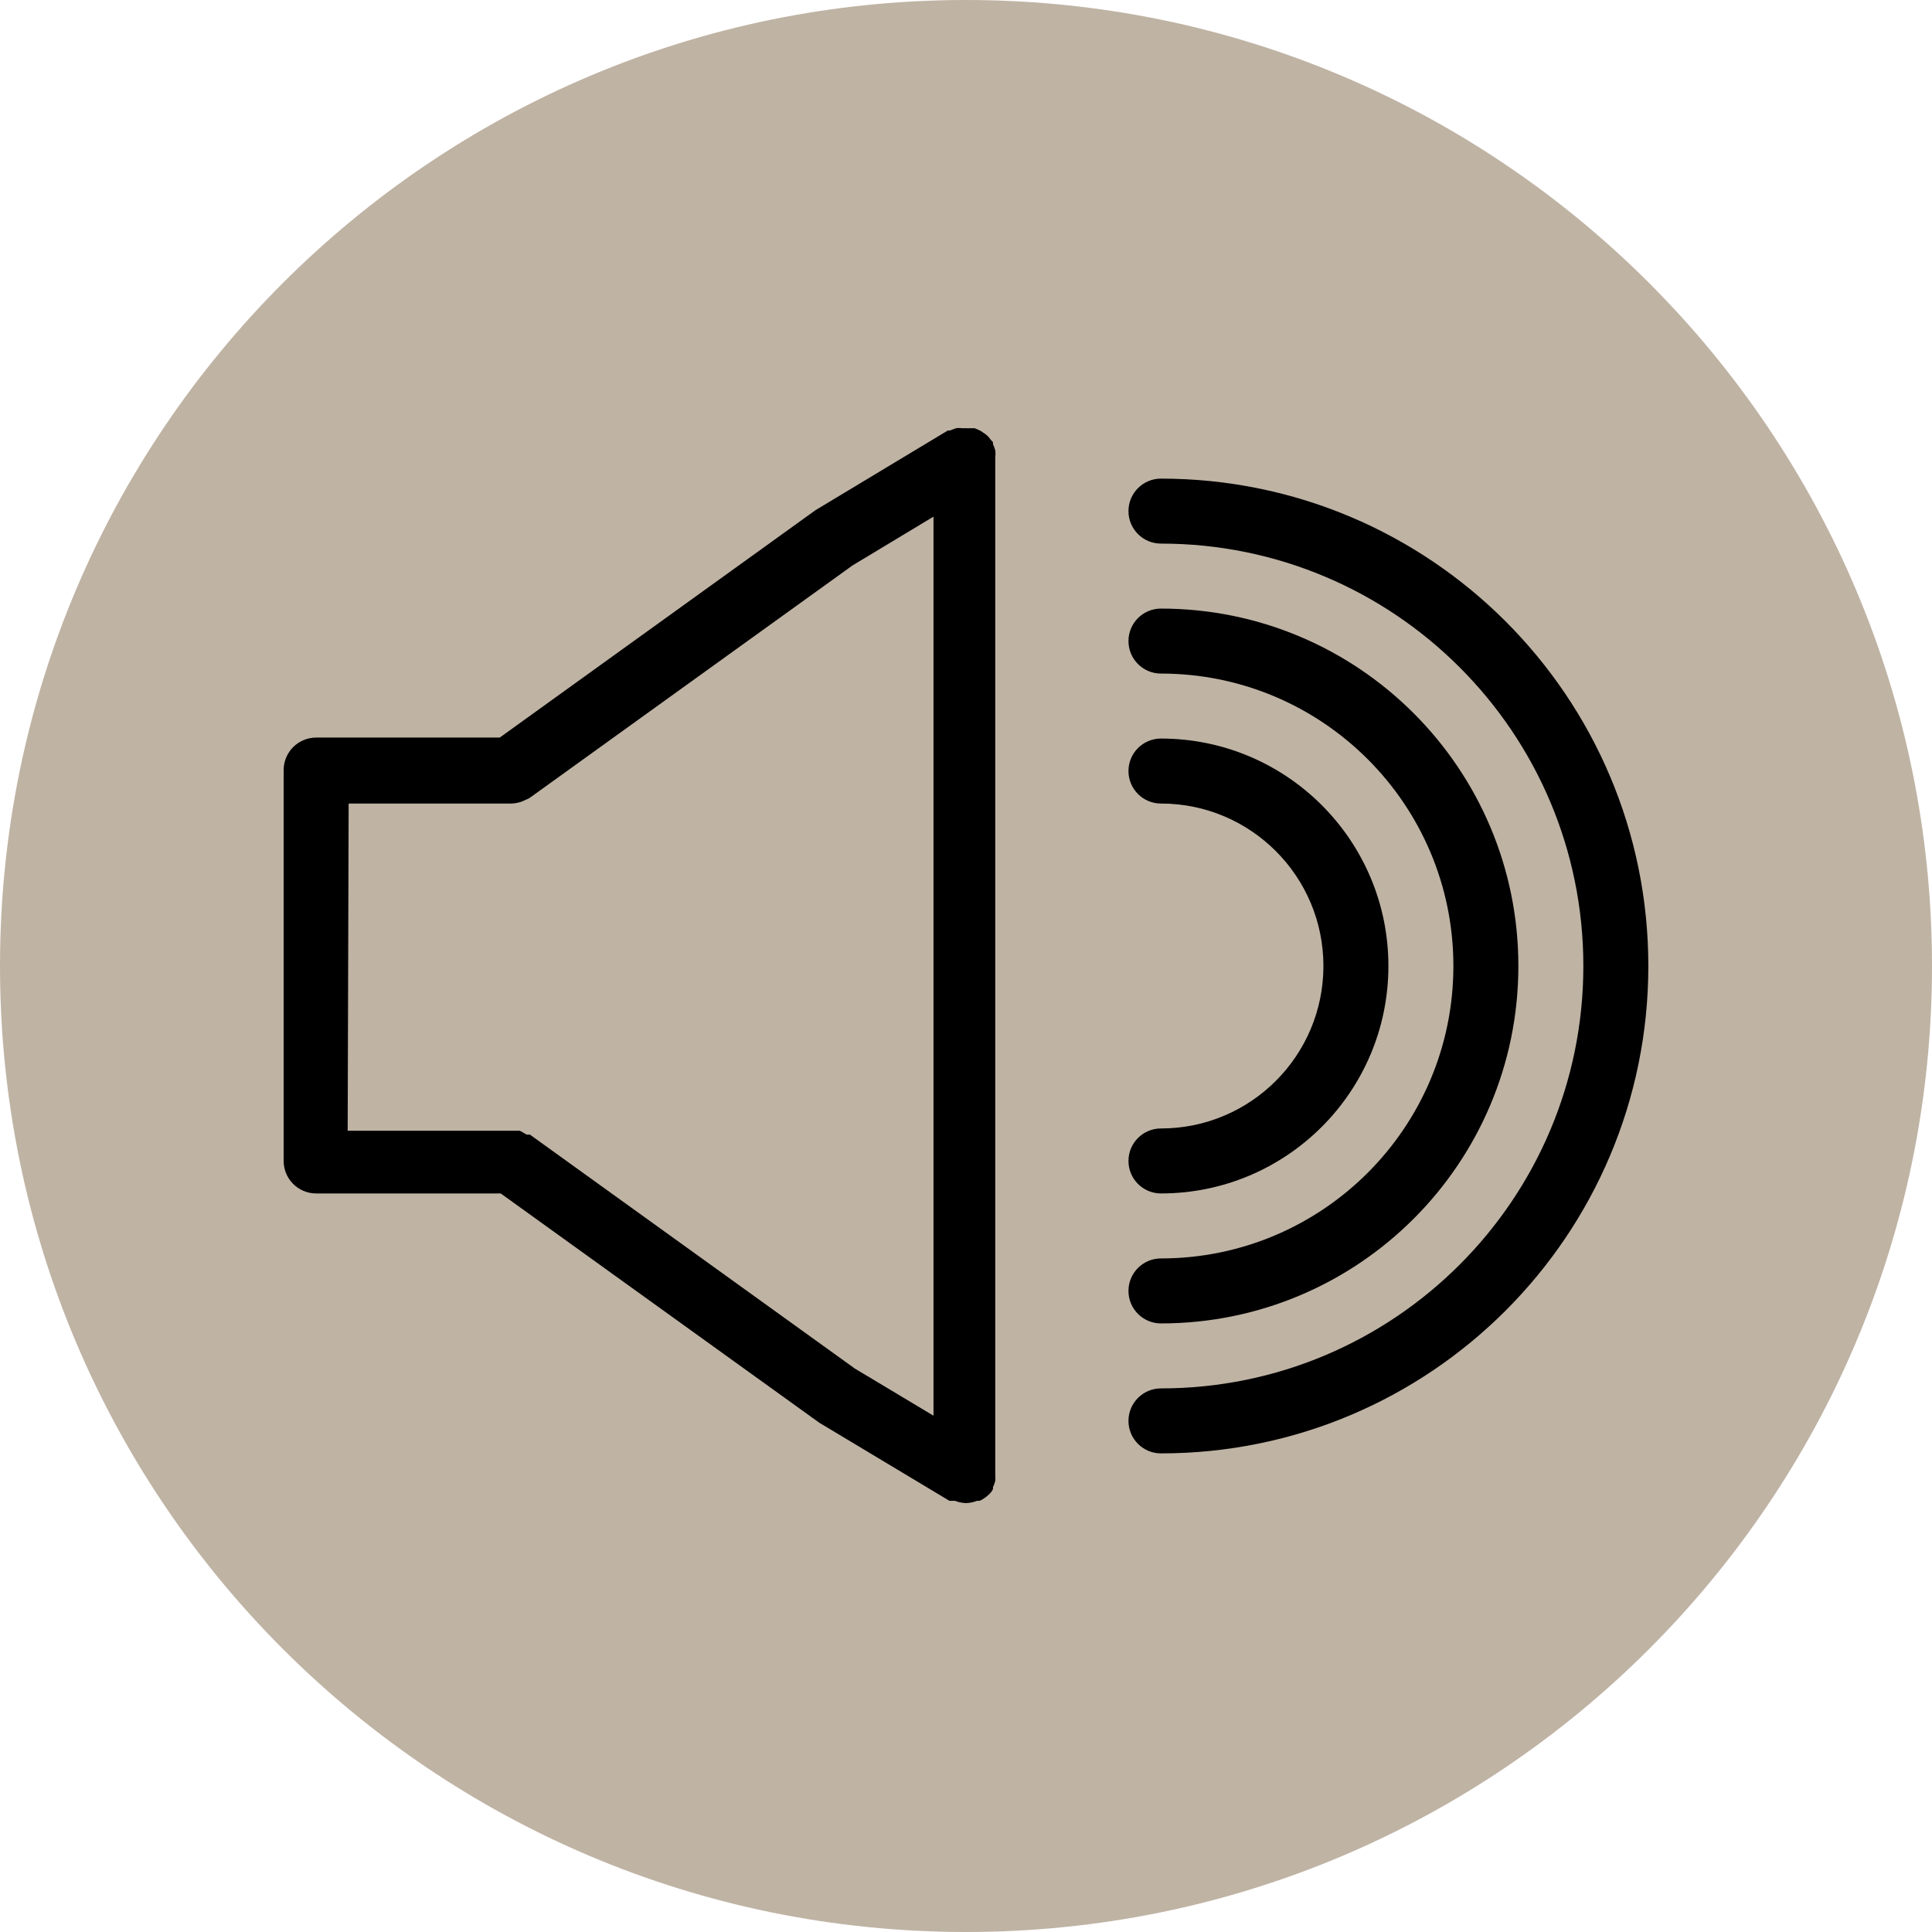
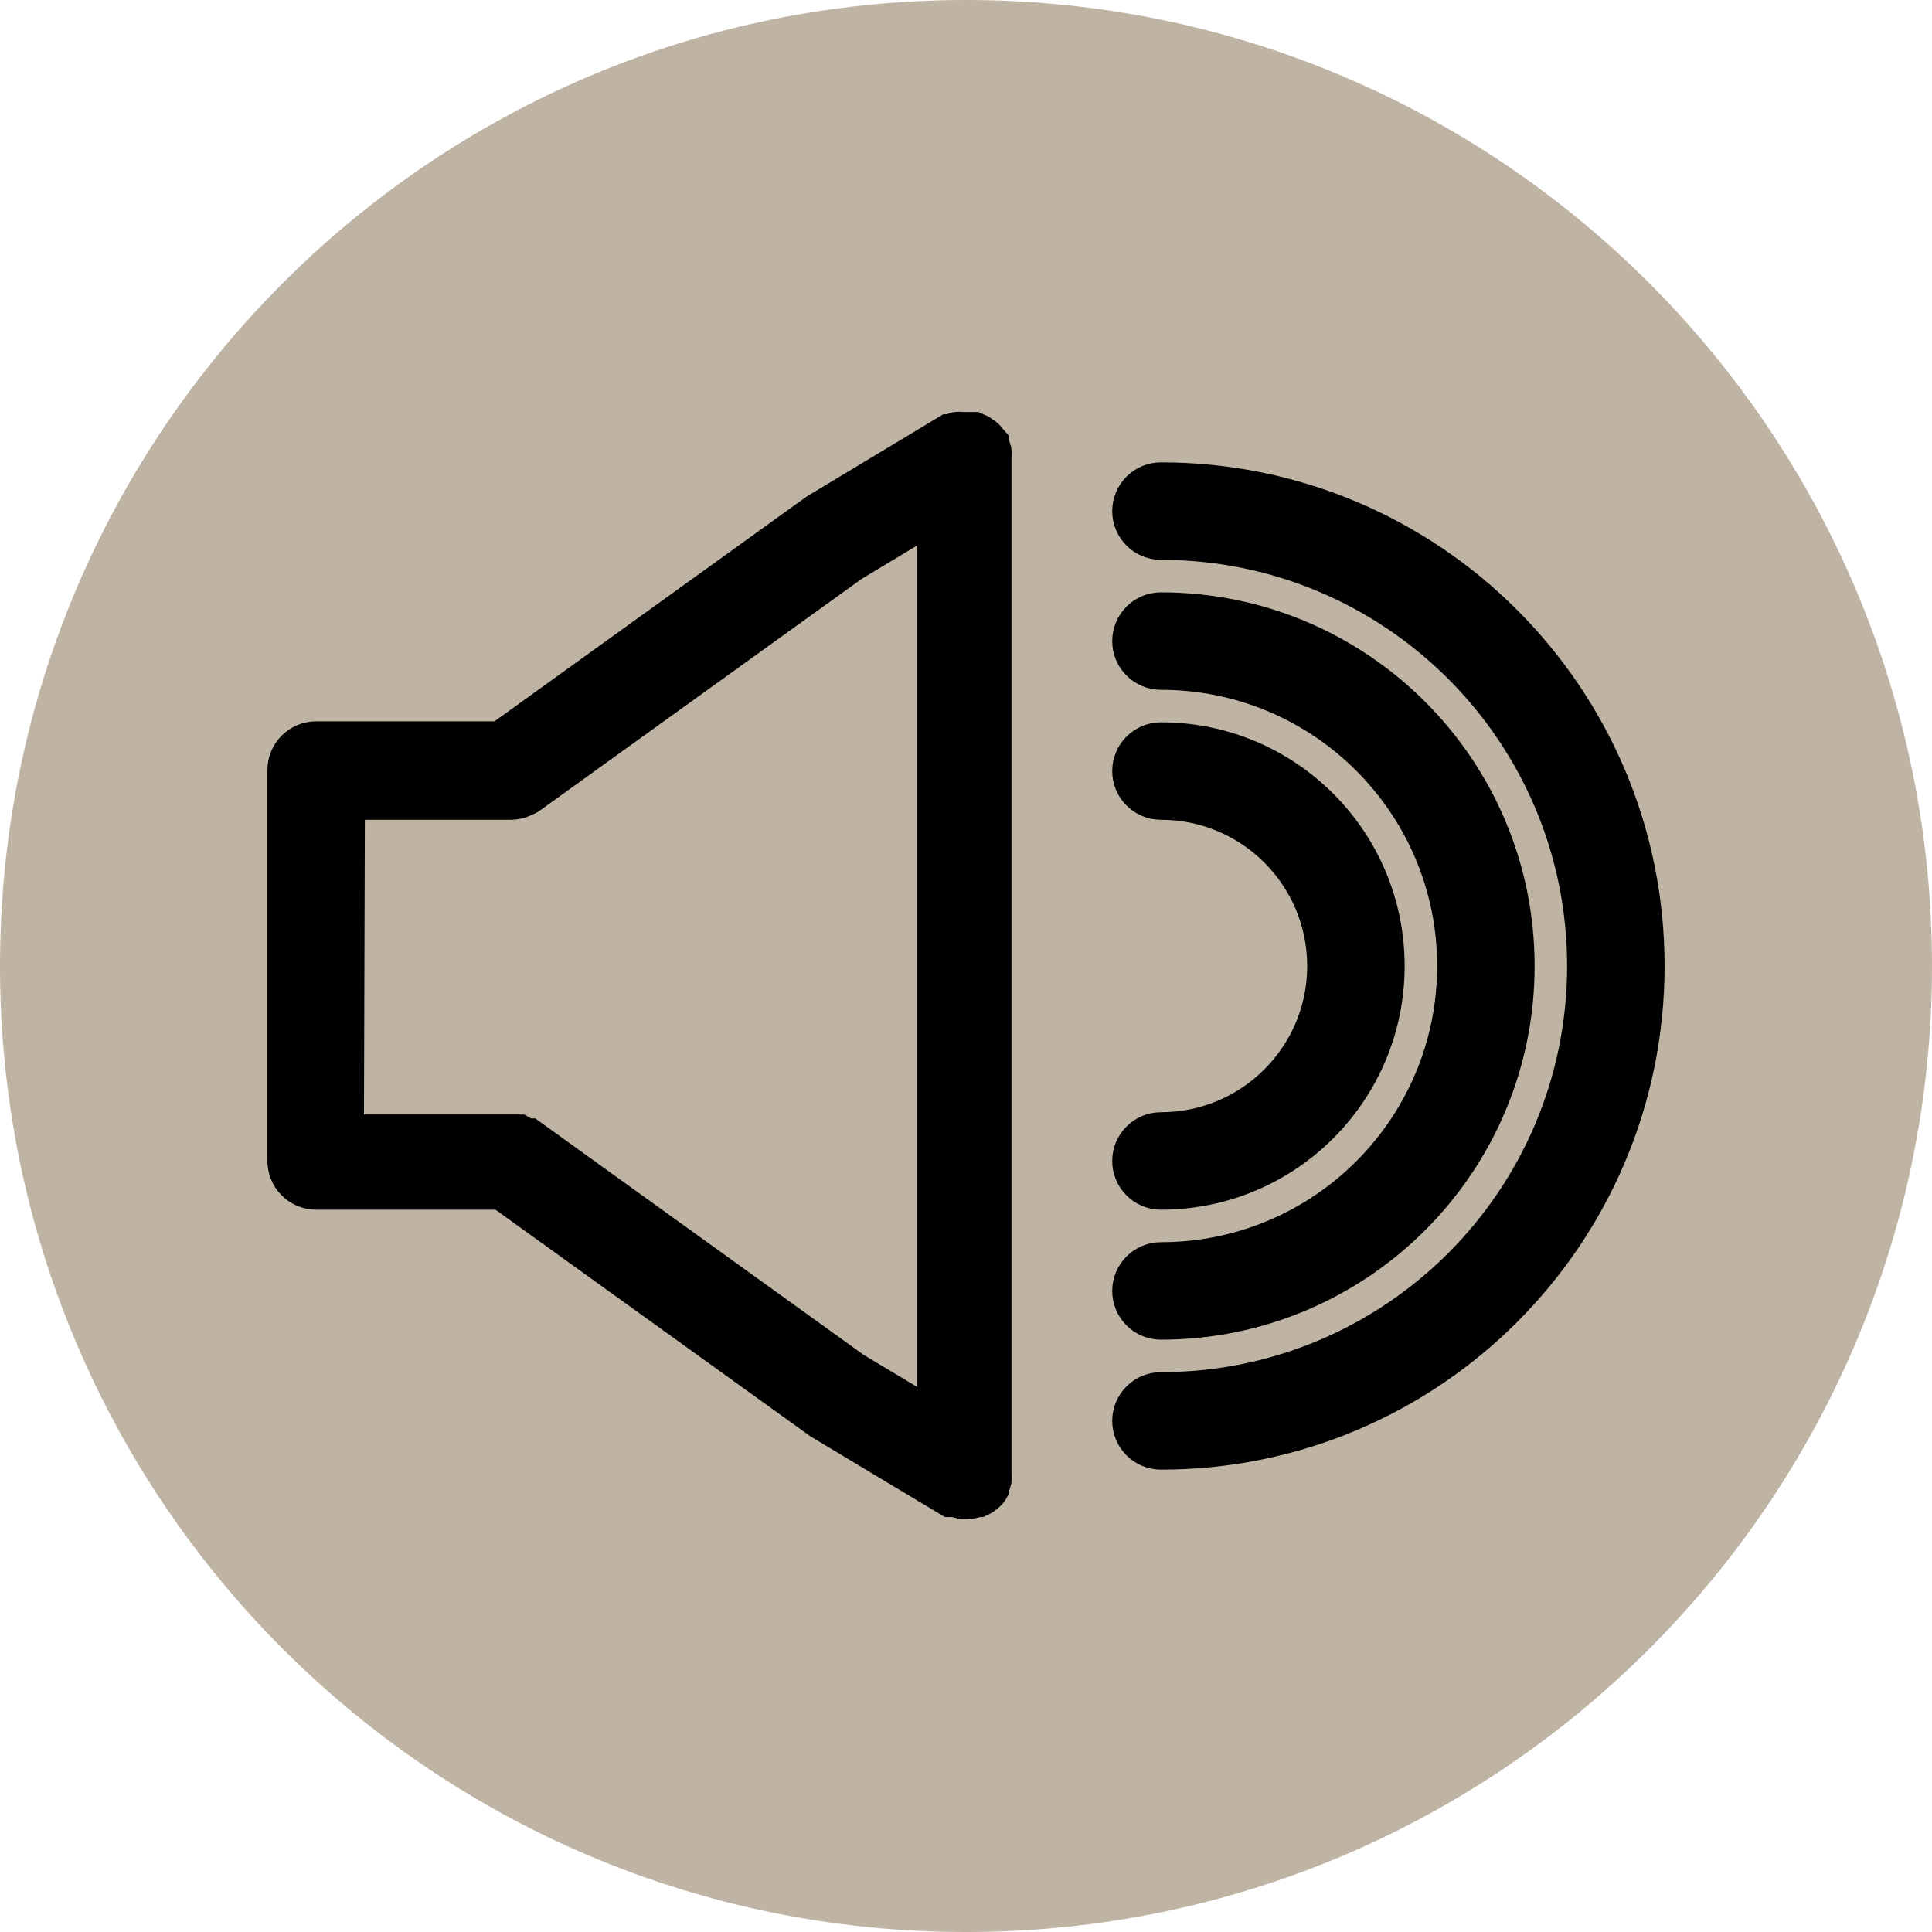
<svg xmlns="http://www.w3.org/2000/svg" viewBox="0 0 59.46 59.46">
  <defs>
-     <style>.cls-1{fill:#bfb3a4;}</style>
+     <style>.cls-1{fill:#bfb3a4;}.cls-2{stroke:#000;stroke-miterlimit:10;}</style>
  </defs>
  <g id="Layer_2" data-name="Layer 2">
    <g id="Layer_1-2" data-name="Layer 1">
      <circle class="cls-1" cx="29.73" cy="29.73" r="29.73" />
-       <path d="M35.73,14.73a1,1,0,0,0,0,2,13,13,0,1,1,0,26,1,1,0,0,0,0,2,15,15,0,1,0,0-30Z" />
-       <path d="M35.73,40.73a11,11,0,1,0,0-22,1,1,0,0,0,0,2,9,9,0,1,1,0,18,1,1,0,0,0,0,2Z" />
-       <path d="M35.73,34.73a1,1,0,0,0,0,2,7,7,0,1,0,0-14,1,1,0,0,0,0,2,5,5,0,0,1,0,10Z" />
-       <path d="M9.73,36.73h5.68l9.81,7.06,4,2.4.08,0,.09,0a1,1,0,0,0,.34.07h0a1,1,0,0,0,.34-.07l.08,0a1.07,1.07,0,0,0,.28-.19l0,0a.55.55,0,0,0,.13-.17l0-.06a1.07,1.07,0,0,0,.07-.19,1.42,1.42,0,0,0,0-.2s0,0,0-.07V14.13s0,0,0-.07a.71.71,0,0,0,0-.2,1.07,1.07,0,0,0-.07-.19l0-.06-.08-.09a.66.66,0,0,0-.14-.15l-.16-.11L30,13.18l-.2,0-.11,0h-.07a.71.71,0,0,0-.2,0l-.19.07-.06,0-4.07,2.45-9.72,7H9.73a1,1,0,0,0-1,1v12A1,1,0,0,0,9.73,36.73Zm1-12h5a1,1,0,0,0,.35-.07l.11-.05a.45.45,0,0,0,.12-.06l9.93-7.15,2.49-1.5V43.57l-2.42-1.45-10-7.2-.1,0L16,34.8l-.2,0-.1,0h-5Z" />
+       <path class="cls-2" d="M35.73,14.73a1,1,0,0,0,0,2,13,13,0,1,1,0,26,1,1,0,0,0,0,2,15,15,0,1,0,0-30Z" />
+       <path class="cls-2" d="M35.73,40.73a11,11,0,1,0,0-22,1,1,0,0,0,0,2,9,9,0,1,1,0,18,1,1,0,0,0,0,2Z" />
+       <path class="cls-2" d="M35.73,34.73a1,1,0,0,0,0,2,7,7,0,1,0,0-14,1,1,0,0,0,0,2,5,5,0,0,1,0,10Z" />
+       <path class="cls-2" d="M9.73,36.73h5.68l9.81,7.06,4,2.4.08,0,.09,0a1,1,0,0,0,.34.07h0a1,1,0,0,0,.34-.07l.08,0a1.07,1.07,0,0,0,.28-.19l0,0a.55.55,0,0,0,.13-.17l0-.06a1.07,1.07,0,0,0,.07-.19,1.42,1.42,0,0,0,0-.2s0,0,0-.07V14.13s0,0,0-.07a.71.71,0,0,0,0-.2,1.07,1.07,0,0,0-.07-.19l0-.06-.08-.09a.66.66,0,0,0-.14-.15l-.16-.11L30,13.18l-.2,0-.11,0h-.07a.71.71,0,0,0-.2,0l-.19.07-.06,0-4.07,2.45-9.72,7H9.73a1,1,0,0,0-1,1v12A1,1,0,0,0,9.73,36.73Zm1-12h5a1,1,0,0,0,.35-.07l.11-.05a.45.45,0,0,0,.12-.06l9.93-7.15,2.49-1.5V43.57l-2.42-1.45-10-7.2-.1,0L16,34.8l-.2,0-.1,0h-5Z" />
    </g>
  </g>
</svg>
